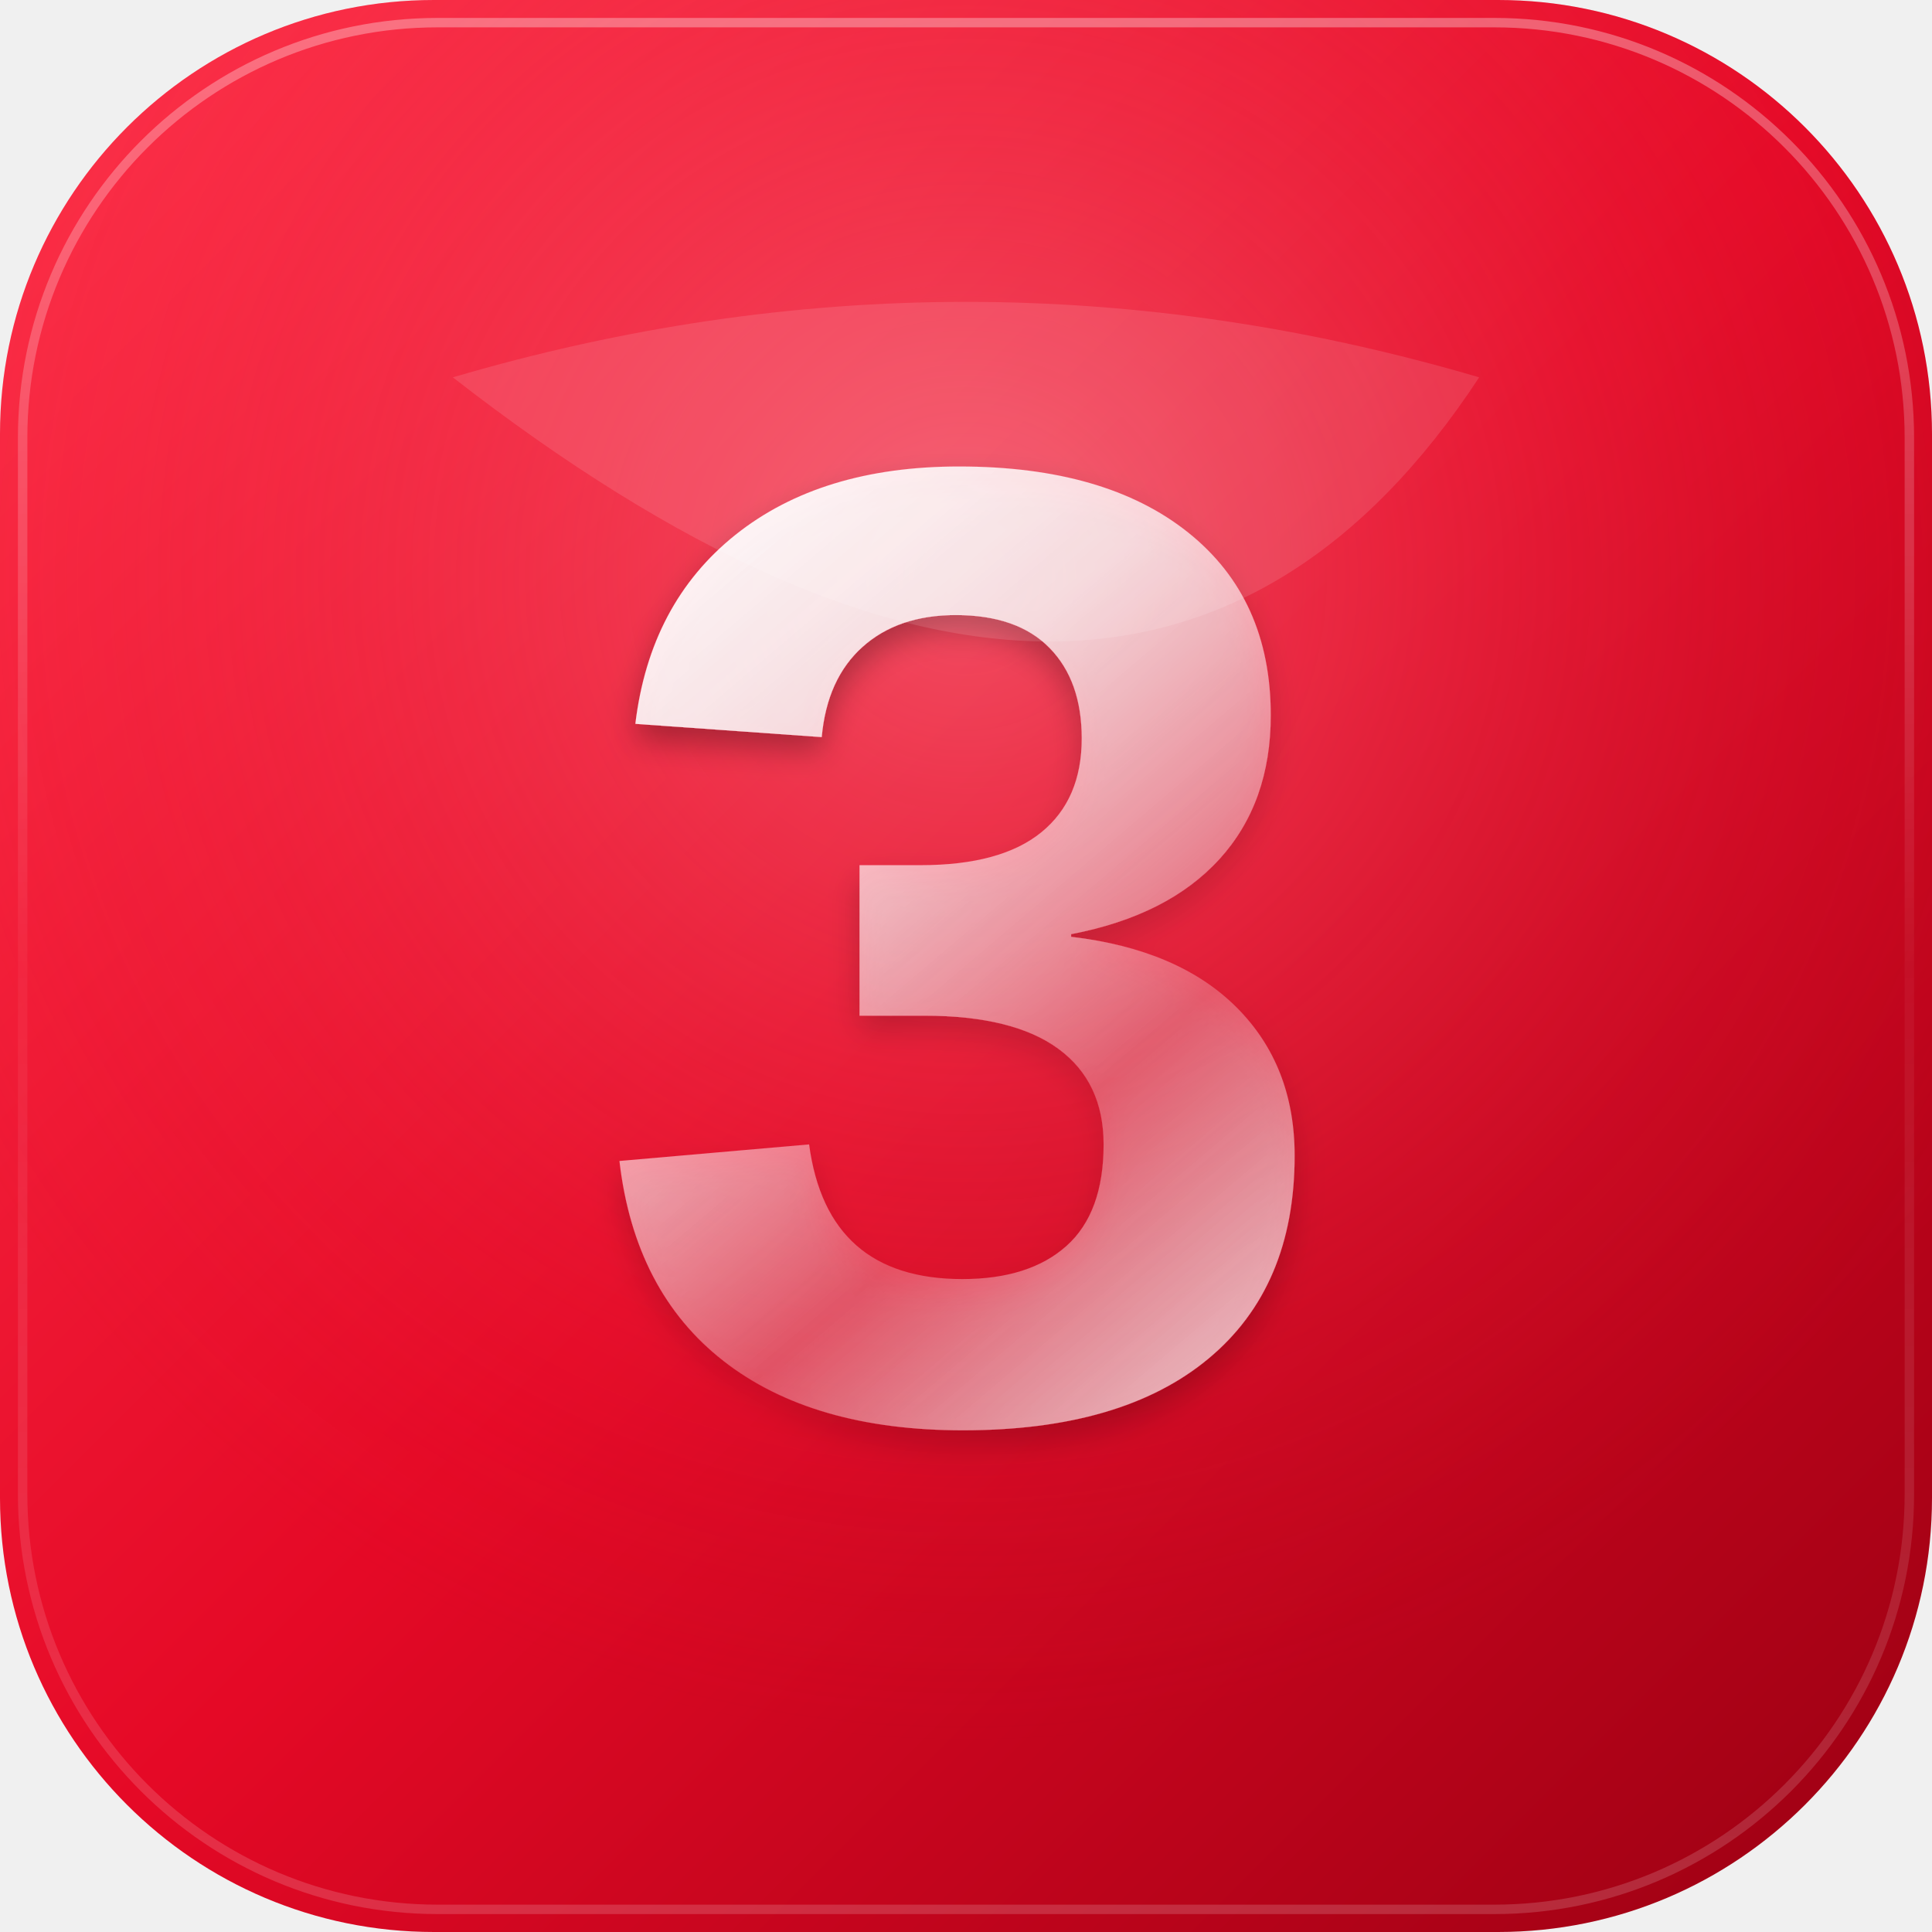
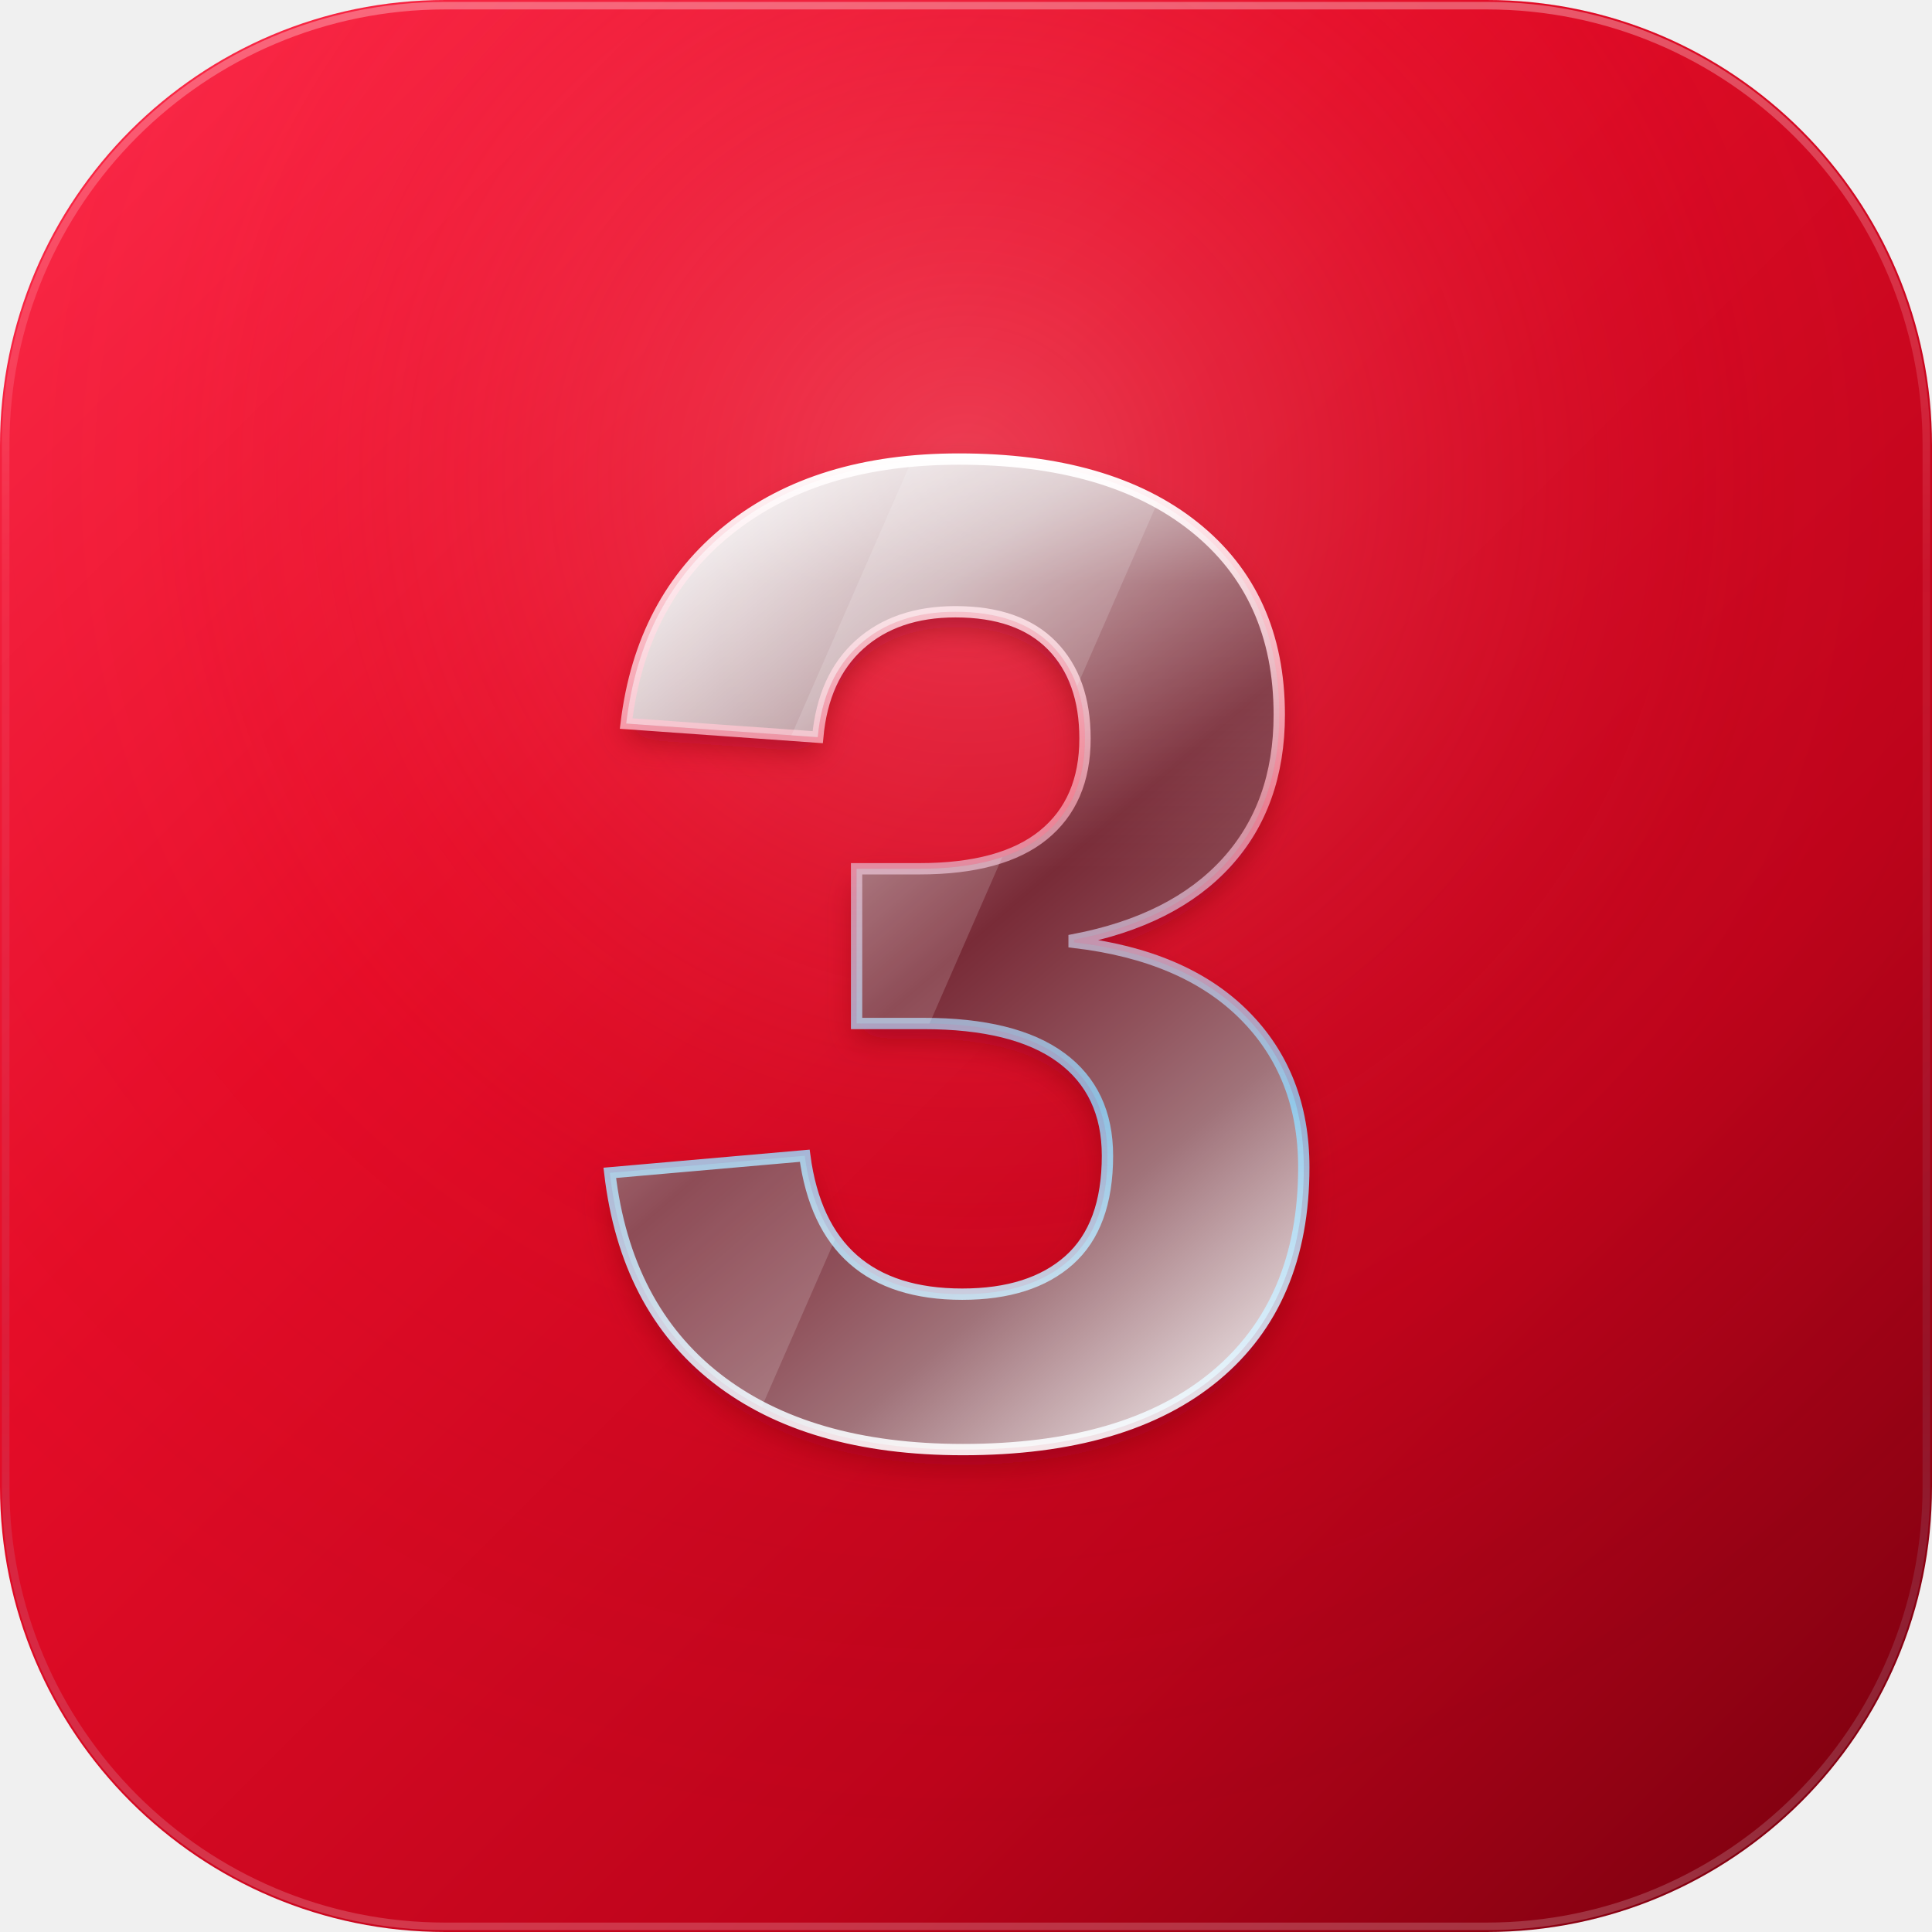
<svg xmlns="http://www.w3.org/2000/svg" viewBox="0 0 512 512" width="512" height="512">
  <defs>
-     <linearGradient id="bgGrad" x1="0%" y1="0%" x2="100%" y2="100%">
-       <stop offset="0%" stop-color="#FF334B" />
-       <stop offset="50%" stop-color="#E50926" />
-       <stop offset="100%" stop-color="#990012" />
+     <linearGradient id="appleRedGrad" x1="0%" y1="0%" x2="100%" y2="100%">
+       <stop offset="0%" stop-color="#FF2E4D" />
+       <stop offset="35%" stop-color="#E60D28" />
+       <stop offset="70%" stop-color="#BD041B" />
+       <stop offset="100%" stop-color="#73000E" />
    </linearGradient>
-     <radialGradient id="ambientGlow" cx="50%" cy="30%" r="60%">
-       <stop offset="0%" stop-color="#FFA8B2" stop-opacity="0.4" />
-       <stop offset="100%" stop-color="#E50926" stop-opacity="0" />
+     <radialGradient id="ambientGlow" cx="50%" cy="25%" r="70%">
+       <stop offset="0%" stop-color="#FFA8B4" stop-opacity="0.32" />
+       <stop offset="60%" stop-color="#E60D28" stop-opacity="0.05" />
+       <stop offset="100%" stop-color="#73000E" stop-opacity="0" />
    </radialGradient>
-     <linearGradient id="glassGrad" x1="20%" y1="0%" x2="80%" y2="100%">
+     <linearGradient id="iconRimGleam" x1="0%" y1="0%" x2="0%" y2="100%">
+       <stop offset="0%" stop-color="#FFFFFF" stop-opacity="0.8" />
+       <stop offset="30%" stop-color="#FFA0B0" stop-opacity="0.25" />
+       <stop offset="70%" stop-color="#80D0FF" stop-opacity="0.2" />
+       <stop offset="100%" stop-color="#FFFFFF" stop-opacity="0.5" />
+     </linearGradient>
+     <filter id="liquidGlassShadow" x="-30%" y="-30%" width="160%" height="160%">
+       <feDropShadow dx="0" dy="10" stdDeviation="8" flood-color="#380005" flood-opacity="0.85" />
+       <feDropShadow dx="0" dy="24" stdDeviation="18" flood-color="#1F0003" flood-opacity="0.6" />
+       <feDropShadow dx="0" dy="4" stdDeviation="4" flood-color="#7A000E" flood-opacity="0.5" />
+     </filter>
+     <linearGradient id="glassBodyGrad" x1="20%" y1="0%" x2="80%" y2="100%">
      <stop offset="0%" stop-color="#FFFFFF" stop-opacity="0.95" />
-       <stop offset="30%" stop-color="#FFFFFF" stop-opacity="0.75" />
-       <stop offset="70%" stop-color="#FFFFFF" stop-opacity="0.25" />
-       <stop offset="100%" stop-color="#FFFFFF" stop-opacity="0.65" />
+       <stop offset="22%" stop-color="#FFFFFF" stop-opacity="0.65" />
+       <stop offset="50%" stop-color="#FFC5CE" stop-opacity="0.22" />
+       <stop offset="78%" stop-color="#FFFFFF" stop-opacity="0.45" />
+       <stop offset="100%" stop-color="#FFFFFF" stop-opacity="0.85" />
    </linearGradient>
-     <filter id="glassShadow" x="-20%" y="-20%" width="140%" height="140%">
-       <feDropShadow dx="0" dy="16" stdDeviation="16" flood-color="#4A0008" flood-opacity="0.55" />
-       <feDropShadow dx="0" dy="4" stdDeviation="4" flood-color="#000000" flood-opacity="0.35" />
-     </filter>
-     <linearGradient id="edgeGleam" x1="0%" y1="0%" x2="0%" y2="100%">
+     <linearGradient id="prismaticRimGrad" x1="0%" y1="0%" x2="0%" y2="100%">
+       <stop offset="0%" stop-color="#FFFFFF" stop-opacity="1" />
+       <stop offset="35%" stop-color="#FFB0C0" stop-opacity="0.7" />
+       <stop offset="65%" stop-color="#8CD8FF" stop-opacity="0.8" />
+       <stop offset="100%" stop-color="#FFFFFF" stop-opacity="0.9" />
+     </linearGradient>
+     <linearGradient id="meniscusGrad" x1="0%" y1="0%" x2="0%" y2="100%">
      <stop offset="0%" stop-color="#FFFFFF" stop-opacity="0.8" />
-       <stop offset="50%" stop-color="#FFFFFF" stop-opacity="0.1" />
-       <stop offset="100%" stop-color="#FFFFFF" stop-opacity="0.4" />
+       <stop offset="50%" stop-color="#FFFFFF" stop-opacity="0.15" />
+       <stop offset="100%" stop-color="#FFFFFF" stop-opacity="0" />
    </linearGradient>
+     <clipPath id="threeClip">
+       <text x="256" y="380" font-family="-apple-system, BlinkMacSystemFont, 'SF Pro Rounded', 'SF Pro Display', 'Helvetica Neue', Arial, sans-serif" font-size="370" font-weight="900" text-anchor="middle" letter-spacing="-12">3</text>
+     </clipPath>
  </defs>
-   <rect width="512" height="512" rx="115" fill="url(#bgGrad)" />
-   <rect width="512" height="512" rx="115" fill="url(#ambientGlow)" />
-   <rect x="6" y="6" width="500" height="500" rx="110" fill="none" stroke="url(#edgeGleam)" stroke-width="2.5" opacity="0.4" />
-   <g filter="url(#glassShadow)">
-     <text x="256" y="375" font-family="-apple-system, BlinkMacSystemFont, 'SF Pro Display', 'Helvetica Neue', Arial, sans-serif" font-size="360" font-weight="900" text-anchor="middle" fill="url(#glassGrad)" letter-spacing="-10">3</text>
+   <rect width="512" height="512" rx="118" fill="url(#appleRedGrad)" />
+   <rect width="512" height="512" rx="118" fill="url(#ambientGlow)" />
+   <rect x="1.5" y="1.5" width="509" height="509" rx="116.5" fill="none" stroke="url(#iconRimGleam)" stroke-width="2" opacity="0.4" />
+   <g filter="url(#liquidGlassShadow)">
+     <text x="256" y="380" font-family="-apple-system, BlinkMacSystemFont, 'SF Pro Rounded', 'SF Pro Display', 'Helvetica Neue', Arial, sans-serif" font-size="370" font-weight="900" text-anchor="middle" fill="#520008" letter-spacing="-12">3</text>
  </g>
-   <path d="M 120 100 Q 256 60 392 100 Q 300 240 120 100 Z" fill="white" opacity="0.12" />
+   <text x="256" y="380" font-family="-apple-system, BlinkMacSystemFont, 'SF Pro Rounded', 'SF Pro Display', 'Helvetica Neue', Arial, sans-serif" font-size="370" font-weight="900" text-anchor="middle" fill="url(#glassBodyGrad)" letter-spacing="-12">3</text>
+   <text x="256" y="380" font-family="-apple-system, BlinkMacSystemFont, 'SF Pro Rounded', 'SF Pro Display', 'Helvetica Neue', Arial, sans-serif" font-size="370" font-weight="900" text-anchor="middle" fill="none" stroke="url(#prismaticRimGrad)" stroke-width="3" letter-spacing="-12">3</text>
+   <g clip-path="url(#threeClip)">
+     <rect x="80" y="80" width="352" height="150" fill="url(#meniscusGrad)" />
+     <path d="M 120 400 L 260 80 L 330 80 L 190 400 Z" fill="white" opacity="0.16" />
+   </g>
</svg>
